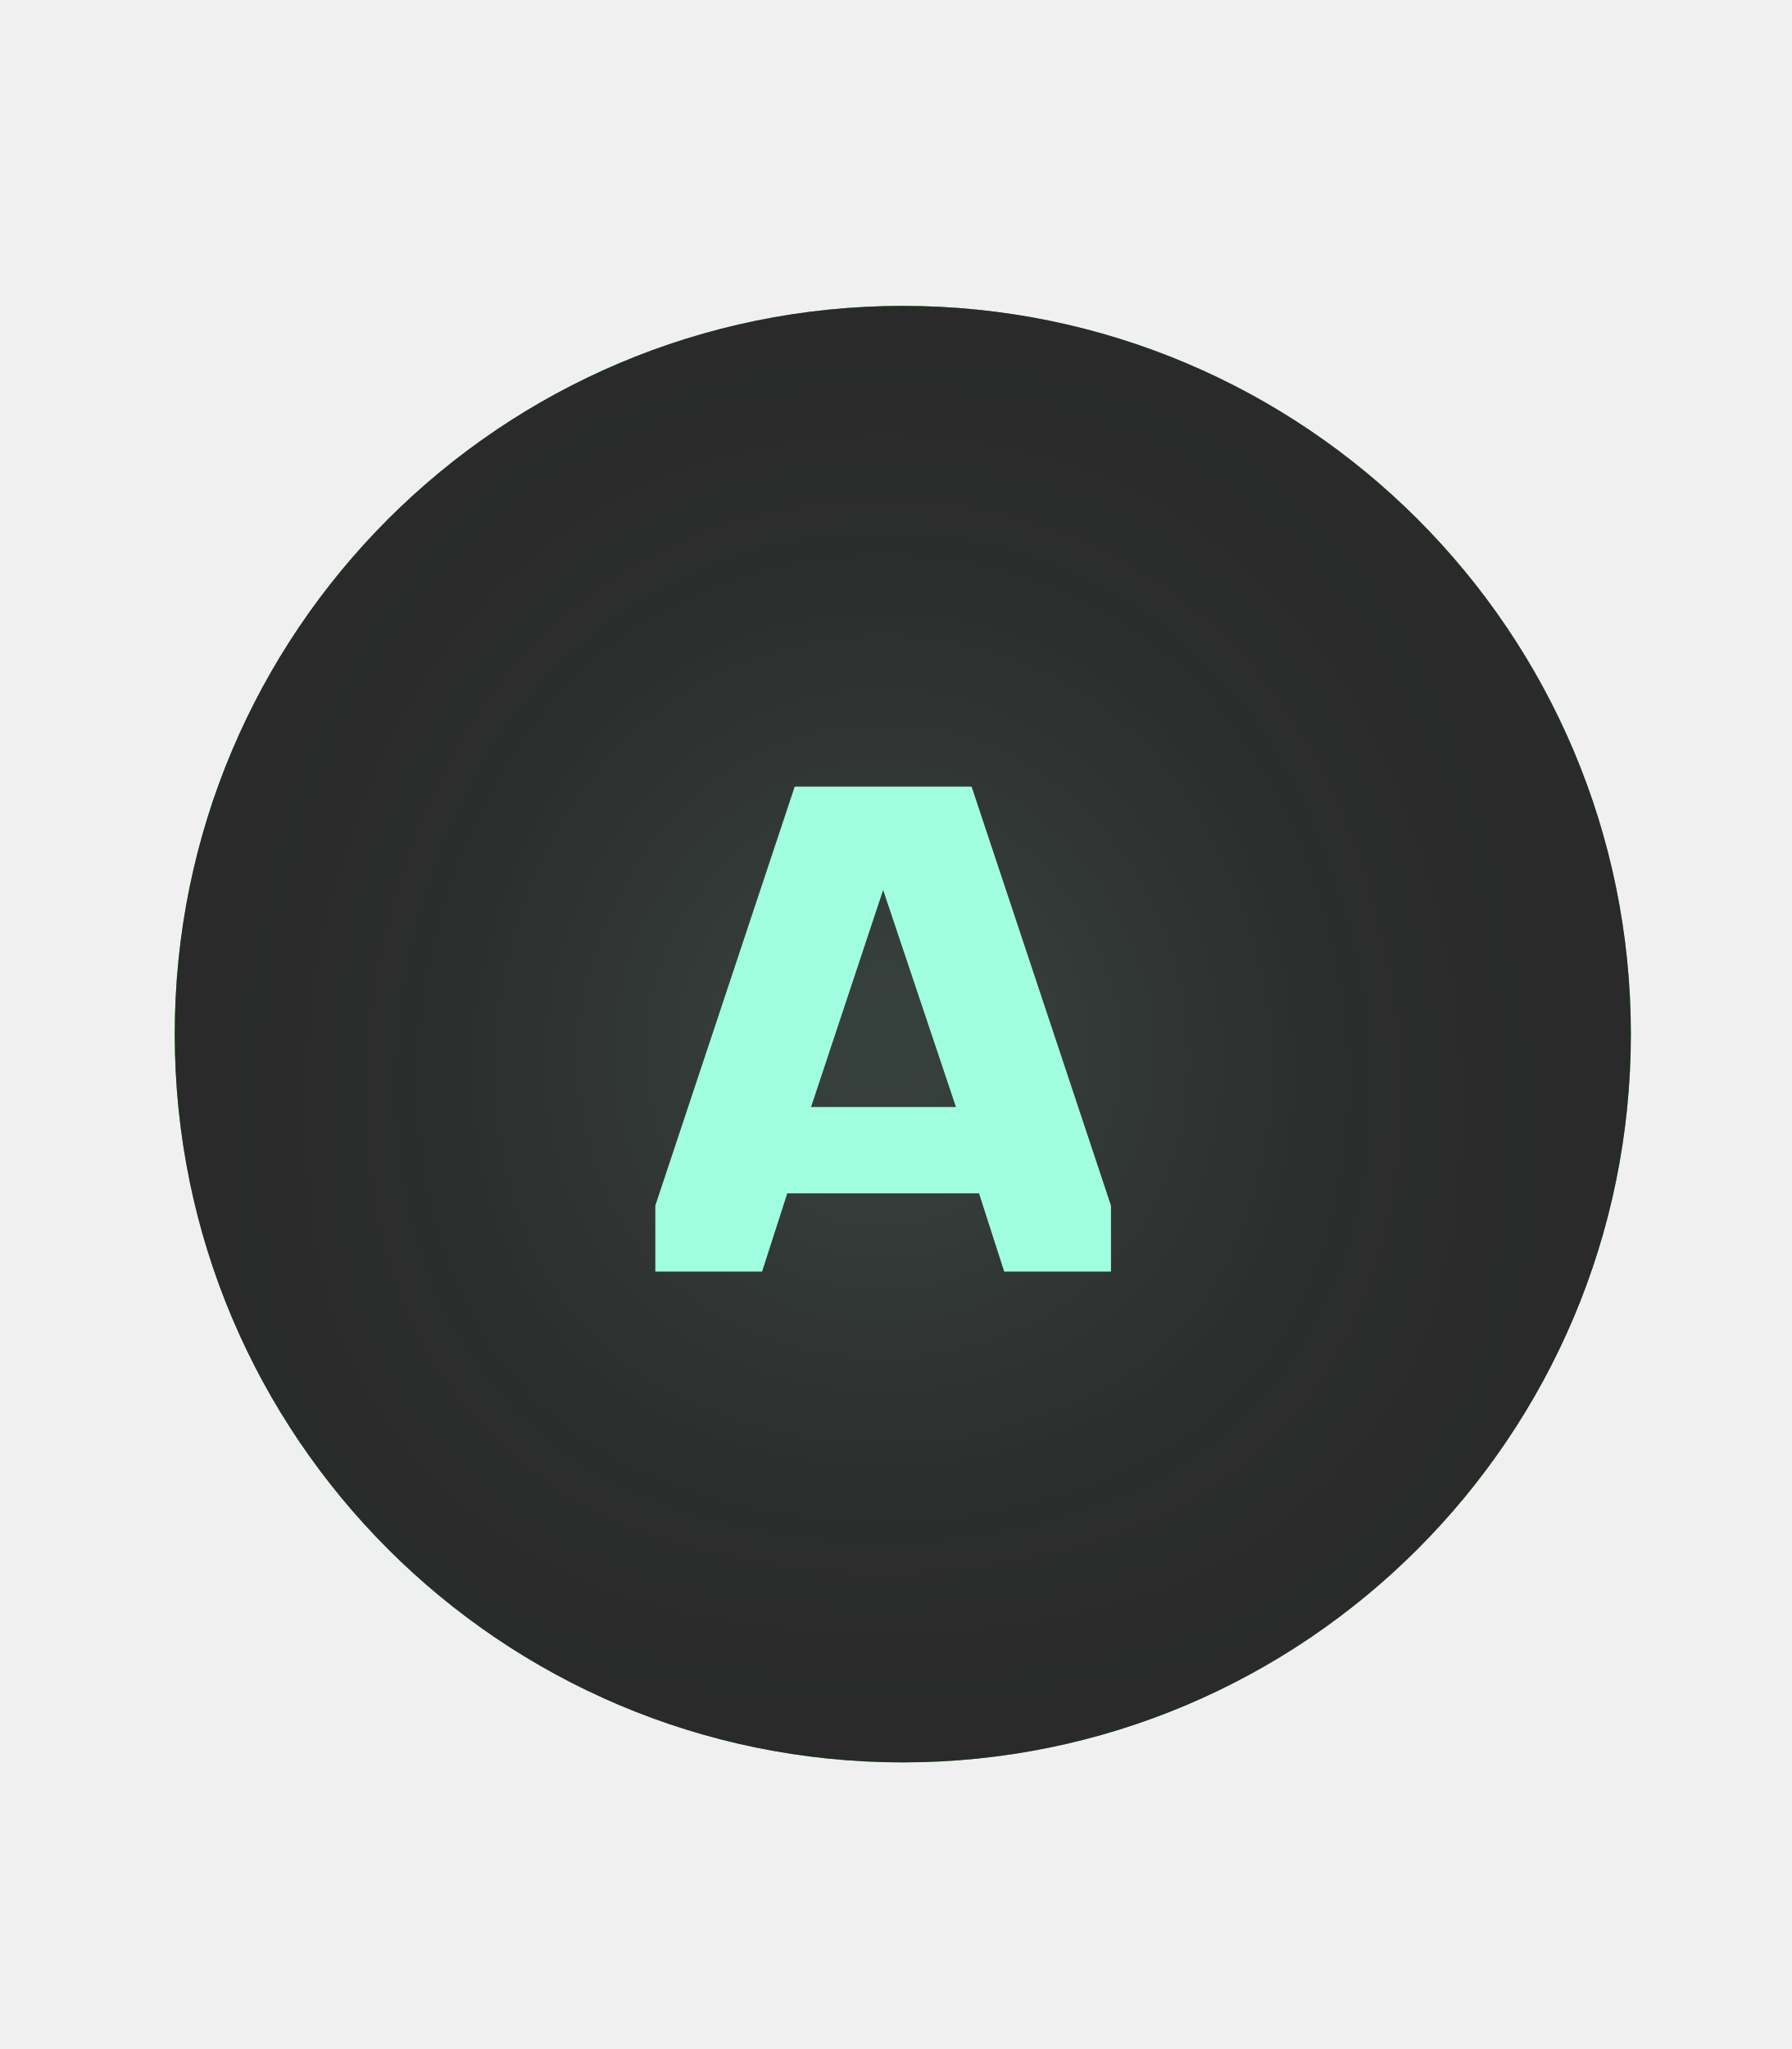
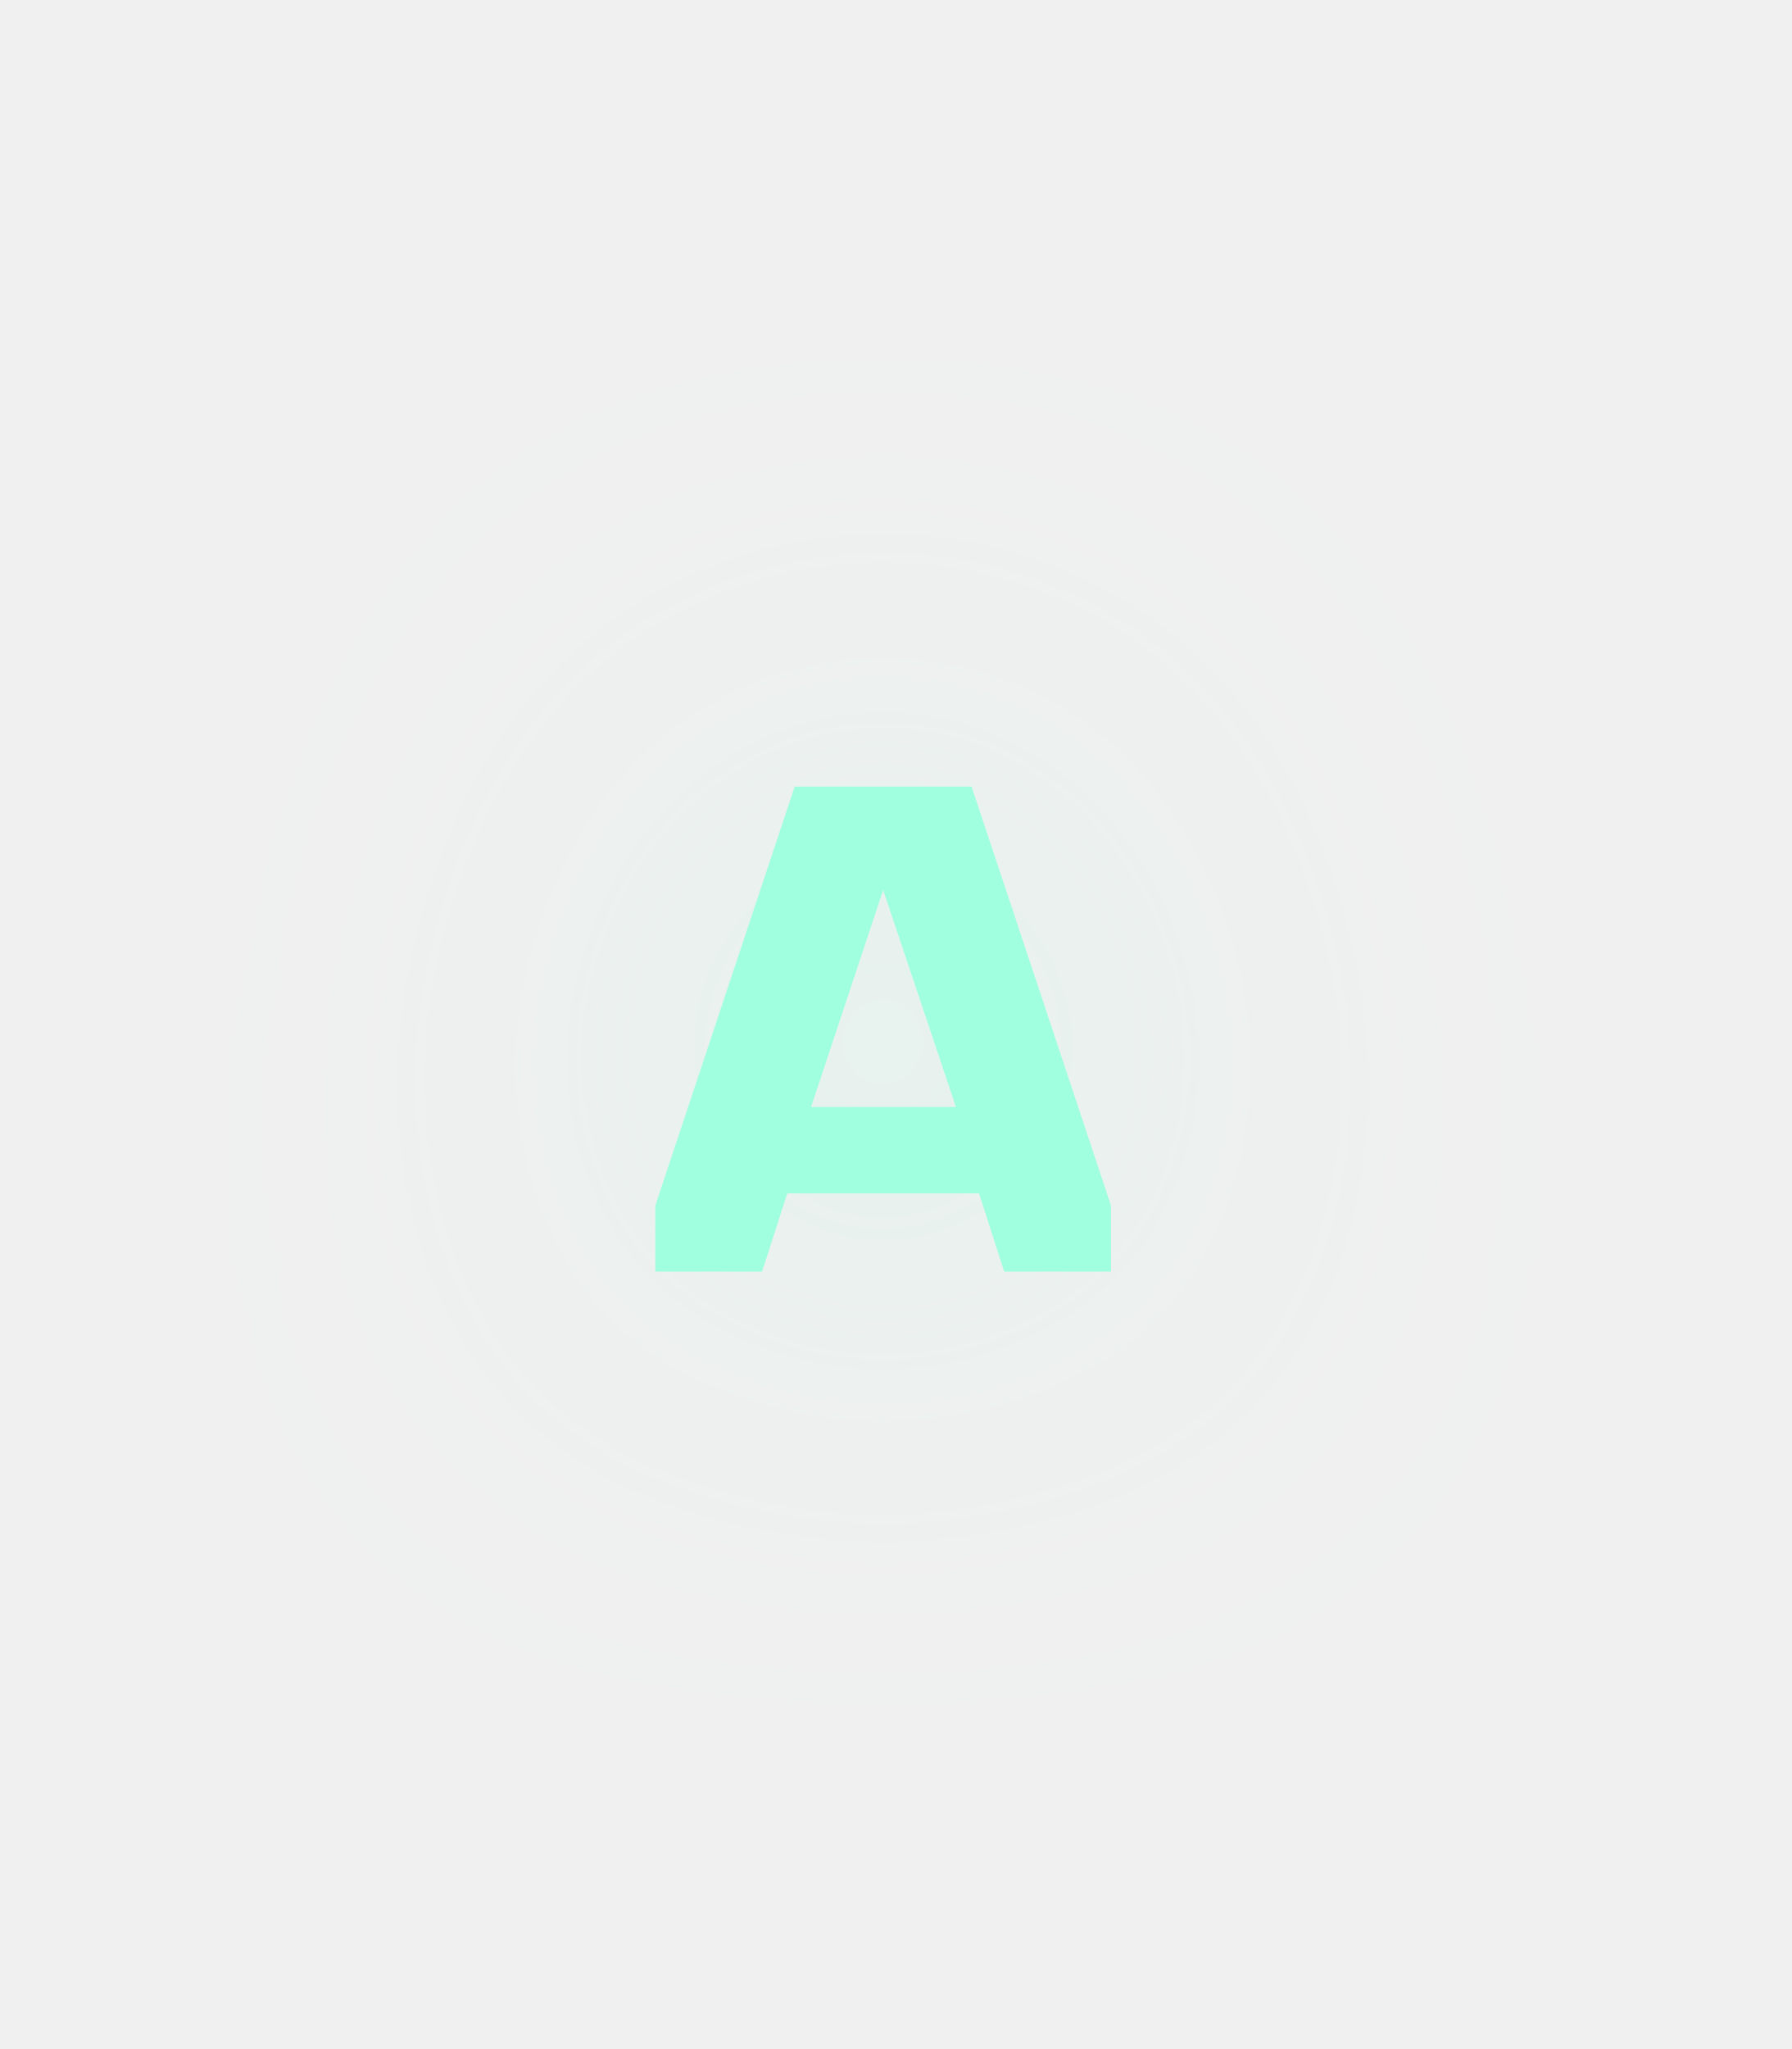
<svg xmlns="http://www.w3.org/2000/svg" fill="none" version="1.1" width="41" height="46.889" viewBox="0 0 41 46.889">
  <defs>
-     <clipPath id="master_svg0_42_653">
+     <clipPath id="master_svg0_59_728">
      <rect x="0" y="0" width="41" height="46.889" rx="0" />
    </clipPath>
-     <filter id="master_svg1_42_657" filterUnits="objectBoundingBox" color-interpolation-filters="sRGB" x="-1.918" y="-1.802" width="4.835" height="4.604">
+     <filter id="master_svg1_59_733" filterUnits="objectBoundingBox" color-interpolation-filters="sRGB" x="-1.918" y="-1.802" width="4.835" height="4.604">
      <feFlood flood-opacity="0" result="BackgroundImageFix" />
      <feColorMatrix in="SourceAlpha" type="matrix" values="0 0 0 0 0 0 0 0 0 0 0 0 0 0 0 0 0 0 127 0" />
      <feOffset dy="0" dx="0" />
      <feGaussianBlur stdDeviation="5" />
      <feColorMatrix type="matrix" values="0 0 0 0 0.624 0 0 0 0 1 0 0 0 0 0.871 0 0 0 0.3 0" />
      <feBlend mode="normal" in2="BackgroundImageFix" result="effect1_dropShadow" />
      <feBlend mode="normal" in="SourceGraphic" in2="effect1_dropShadow" result="shape" />
    </filter>
  </defs>
-   <g clip-path="url(#master_svg0_42_653)">
+   <g clip-path="url(#master_svg0_59_728)">
    <g>
      <g>
        <rect x="3.889" y="4.333" width="33.333" height="38.121" rx="0" fill="#FFFFFF" fill-opacity="0" style="mix-blend-mode:passthrough" />
      </g>
      <g>
        <g>
-           <rect x="4" y="7" width="33.33" height="33.33" rx="16.665" fill="#0BDD00" fill-opacity="1" style="mix-blend-mode:passthrough" />
-           <rect x="4" y="7" width="33.33" height="33.33" rx="16.665" fill="#2A2A2A" fill-opacity="1" />
+           <rect x="4" y="7" width="33.33" height="33.33" rx="16.665" fill="#2A2A2A" fill-opacity="0" />
        </g>
      </g>
-       <g filter="url(#master_svg1_42_657)">
+       <g filter="url(#master_svg1_59_733)">
        <g>
          <path d="M18.191,18L15,27.589L15,29.099L17.444,29.099L18.02,27.309L22.41,27.309L22.986,29.099L25.43,29.099L25.43,27.589L22.239,18L18.191,18ZM20.215,20.366L21.881,25.332L18.565,25.332L20.215,20.366Z" fill="#9FFFDE" fill-opacity="1" style="mix-blend-mode:passthrough" />
        </g>
      </g>
    </g>
  </g>
</svg>
